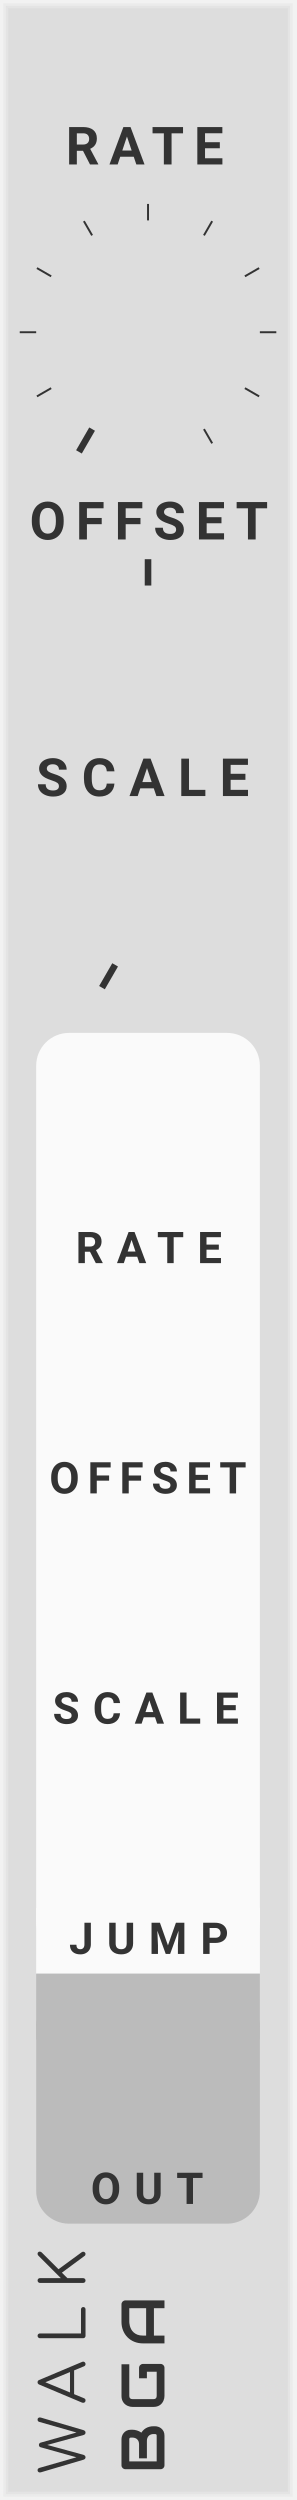
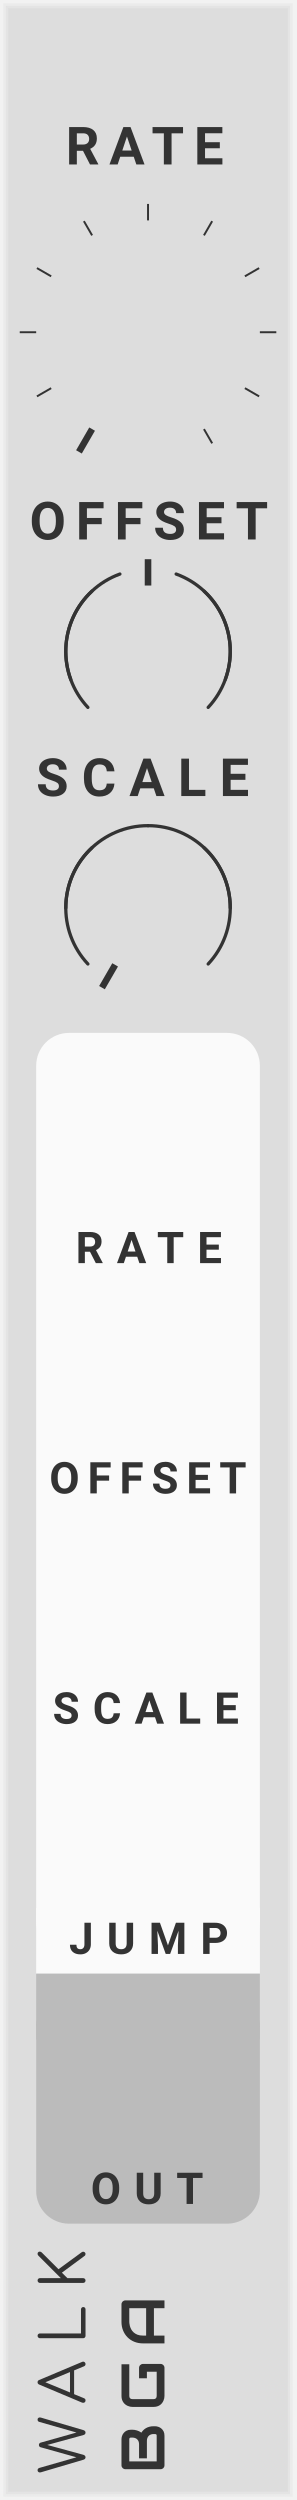
<svg xmlns="http://www.w3.org/2000/svg" id="svg66005" viewBox="0 0 45 380" height="380" width="45" version="1.1">
  <defs id="defs66009" />
  <path class="module-background background-fill" d="M 0,0 H 45 V 380 H 0 Z" style="fill:#dddddd" id="rect65877" />
  <path class="module-border-inner" d="M 1,1 H 44 V 379 H 1 V 1" style="fill:none;stroke:#e4e4e4;stroke-width:0.5" id="polyline65879" />
  <path class="module-border-middle" d="m 0.5,0.5 h 44 v 379 H 0.5 V 0.5" style="fill:none;stroke:#ebebeb;stroke-width:0.8" id="polyline65881" />
  <path class="module-border-outer" d="M 0,0 H 45 V 380 H 0 V 0" style="fill:none;stroke:#f2f2f2;stroke-width:1" id="polyline65883" />
  <g class="title" style="font-weight:normal;font-size:9.333px;font-family:Comfortaa, sans-serif;letter-spacing:2.5px;fill:#333333" id="text65885" transform="rotate(-90)" aria-label="WALK">
    <path id="path66175" style="font-weight:normal;font-size:9.333px;font-family:Comfortaa, sans-serif;letter-spacing:2.5px;fill:#333333" d="m -367.768,5.711 q 0.149,0 0.233,0.103 0.084,0.093 0.084,0.243 0,0.075 -0.028,0.177 l -1.904,6.459 q -0.047,0.149 -0.149,0.233 Q -369.625,13 -369.756,13 q -0.131,0 -0.233,-0.084 -0.093,-0.084 -0.131,-0.215 l -1.512,-5.516 -1.503,5.507 q -0.047,0.14 -0.149,0.224 -0.093,0.084 -0.224,0.084 -0.131,0 -0.233,-0.084 -0.093,-0.084 -0.131,-0.215 l -1.913,-6.468 q -0.028,-0.103 -0.028,-0.168 0,-0.159 0.093,-0.252 0.093,-0.103 0.243,-0.103 0.261,0 0.355,0.28 l 1.615,5.628 1.531,-5.469 q 0.028,-0.103 0.121,-0.168 0.103,-0.065 0.224,-0.065 0.121,0 0.215,0.065 0.093,0.065 0.131,0.177 l 1.54,5.469 1.624,-5.675 q 0.075,-0.243 0.355,-0.243 z" />
    <path id="path66177" style="font-weight:normal;font-size:9.333px;font-family:Comfortaa, sans-serif;letter-spacing:2.5px;fill:#333333" d="m -359.004,12.487 q 0.037,0.065 0.037,0.149 0,0.149 -0.112,0.261 Q -359.181,13 -359.33,13 q -0.243,0 -0.345,-0.224 l -0.625,-1.512 h -3.612 l -0.625,1.512 q -0.075,0.224 -0.336,0.224 -0.159,0 -0.261,-0.103 -0.093,-0.112 -0.093,-0.261 0,-0.093 0.028,-0.159 l 2.744,-6.515 q 0.103,-0.252 0.355,-0.252 0.252,0 0.345,0.252 z m -1.549,-1.848 -1.549,-3.743 -1.549,3.743 z" />
    <path id="path66179" style="font-weight:normal;font-size:9.333px;font-family:Comfortaa, sans-serif;letter-spacing:2.5px;fill:#333333" d="m -355.046,13 q -0.149,0 -0.261,-0.103 -0.103,-0.112 -0.103,-0.261 V 6.075 q 0,-0.149 0.103,-0.252 0.112,-0.112 0.261,-0.112 0.159,0 0.261,0.103 0.103,0.103 0.103,0.261 v 6.235 h 3.649 q 0.159,0 0.261,0.103 0.103,0.093 0.103,0.243 0,0.149 -0.103,0.252 Q -350.874,13 -351.033,13 Z" />
    <path id="path66181" style="font-weight:normal;font-size:9.333px;font-family:Comfortaa, sans-serif;letter-spacing:2.5px;fill:#333333" d="m -346.64,13 q -0.149,0 -0.261,-0.103 -0.103,-0.112 -0.103,-0.261 V 6.075 q 0,-0.149 0.103,-0.252 0.112,-0.112 0.261,-0.112 0.159,0 0.261,0.103 0.103,0.103 0.103,0.261 v 3.173 l 3.407,-3.407 q 0.131,-0.131 0.289,-0.131 0.159,0 0.243,0.093 0.093,0.093 0.093,0.233 0,0.168 -0.121,0.299 l -2.557,2.557 2.585,3.528 q 0.075,0.121 0.075,0.224 0,0.14 -0.103,0.252 Q -342.459,13 -342.599,13 q -0.205,0 -0.308,-0.159 l -2.539,-3.435 -0.831,0.84 V 12.636 q 0,0.149 -0.103,0.261 Q -346.482,13 -346.64,13 Z" />
  </g>
  <g transform="rotate(-90,200.5,175.5)" id="g65891">
    <g class="brand" style="font-weight:bold;font-size:9.333px;font-family:Audiowide, sans-serif;letter-spacing:2px;fill:#333333" id="text65887" aria-label="BGA">
      <path id="path66167" style="font-weight:bold;font-size:9.333px;font-family:Audiowide, sans-serif;letter-spacing:2px;fill:#333333" d="m 7.21,-1.436 q 0,0.219 -0.077,0.469 -0.073,0.251 -0.246,0.465 Q 6.717,-0.287 6.444,-0.141 6.171,0 5.774,0 H 1.276 Q 1.148,0 1.039,-0.046 0.93,-0.091 0.848,-0.169 0.77,-0.251 0.725,-0.36 0.679,-0.469 0.679,-0.597 v -5.341 q 0,-0.123 0.046,-0.232 0.046,-0.109 0.123,-0.191 0.082,-0.082 0.191,-0.128 0.109,-0.046 0.237,-0.046 h 3.965 q 0.219,0 0.469,0.077 0.251,0.077 0.465,0.251 0.219,0.169 0.36,0.442 0.146,0.273 0.146,0.67 v 0.223 q 0,0.314 -0.105,0.679 -0.105,0.36 -0.337,0.684 0.201,0.123 0.374,0.296 0.178,0.173 0.31,0.401 0.132,0.228 0.21,0.515 0.077,0.287 0.077,0.633 z M 6.025,-1.663 q 0,-0.232 -0.073,-0.415 Q 5.879,-2.265 5.747,-2.397 5.615,-2.529 5.428,-2.598 5.241,-2.671 5.008,-2.671 h -2.671 v -1.194 h 2.137 q 0.232,0 0.419,-0.068 0.187,-0.073 0.319,-0.205 0.132,-0.132 0.201,-0.314 0.073,-0.187 0.073,-0.419 v -0.223 q 0,-0.255 -0.246,-0.255 H 1.864 v 4.165 h 3.91 q 0.032,0 0.077,-0.005 0.046,-0.005 0.082,-0.027 0.036,-0.023 0.064,-0.077 0.027,-0.055 0.027,-0.15 z" />
      <path id="path66169" style="font-weight:bold;font-size:9.333px;font-family:Audiowide, sans-serif;letter-spacing:2px;fill:#333333" d="m 16.684,-0.597 q 0,0.128 -0.046,0.237 -0.046,0.109 -0.128,0.191 -0.077,0.077 -0.187,0.123 Q 16.214,0 16.087,0 h -4.275 q -0.164,0 -0.355,-0.036 -0.187,-0.041 -0.374,-0.123 -0.182,-0.082 -0.351,-0.21 -0.169,-0.132 -0.301,-0.314 -0.128,-0.187 -0.205,-0.428 -0.077,-0.246 -0.077,-0.551 v -3.208 q 0,-0.164 0.036,-0.351 0.041,-0.191 0.123,-0.374 0.082,-0.187 0.214,-0.355 0.132,-0.169 0.314,-0.296 0.187,-0.132 0.428,-0.21 0.242,-0.077 0.547,-0.077 h 4.817 v 1.185 h -4.817 q -0.232,0 -0.355,0.123 -0.123,0.123 -0.123,0.365 v 3.199 q 0,0.228 0.123,0.355 0.128,0.123 0.355,0.123 h 3.687 V -2.671 h -3.154 v -1.194 h 3.742 q 0.128,0 0.237,0.05 0.109,0.046 0.187,0.128 0.082,0.082 0.128,0.191 0.046,0.105 0.046,0.228 z" />
      <path id="path66171" style="font-weight:bold;font-size:9.333px;font-family:Audiowide, sans-serif;letter-spacing:2px;fill:#333333" d="M 26.34,0 H 25.155 V -1.604 H 20.99 V 0 h -1.185 v -3.268 q 0,-0.715 0.246,-1.317 0.246,-0.602 0.684,-1.035 0.438,-0.433 1.035,-0.674 0.597,-0.242 1.303,-0.242 h 2.671 q 0.123,0 0.232,0.046 0.109,0.046 0.191,0.128 0.082,0.082 0.128,0.191 0.046,0.109 0.046,0.232 z m -5.35,-2.789 h 4.165 v -2.561 h -2.083 q -0.055,0 -0.232,0.018 -0.173,0.014 -0.406,0.077 -0.228,0.064 -0.483,0.196 -0.255,0.132 -0.469,0.365 -0.214,0.232 -0.355,0.583 -0.137,0.346 -0.137,0.843 z" />
    </g>
    <path d="M 0,0 H 3 V 3 H 0 Z" style="fill:#dddddd" transform="translate(11.5,-5)" id="rect65889" />
  </g>
  <g style="font-weight:bold;font-size:8px;font-family:Roboto, sans-serif;letter-spacing:1.5px;fill:#333333" id="text65895" aria-label="RATE">
    <path id="path66158" style="font-weight:bold;font-size:8px;font-family:Roboto, sans-serif;letter-spacing:1.5px;fill:#333333" d="M 12.613,22.918 H 11.68 V 25 h -1.172 v -5.688 h 2.113 q 1.008,0 1.555,0.449 0.547,0.449 0.547,1.27 0,0.582 -0.254,0.973 -0.25,0.387 -0.762,0.617 L 14.938,24.945 V 25 H 13.68 Z M 11.68,21.969 H 12.625 q 0.441,0 0.684,-0.223 0.242,-0.227 0.242,-0.621 0,-0.402 -0.23,-0.633 -0.227,-0.23 -0.699,-0.23 h -0.941 z" />
    <path id="path66160" style="font-weight:bold;font-size:8px;font-family:Roboto, sans-serif;letter-spacing:1.5px;fill:#333333" d="M 20.328,23.828 H 18.273 L 17.883,25 h -1.246 l 2.117,-5.688 h 1.086 L 21.969,25 h -1.246 z m -1.738,-0.949 h 1.422 L 19.297,20.75 Z" />
    <path id="path66162" style="font-weight:bold;font-size:8px;font-family:Roboto, sans-serif;letter-spacing:1.5px;fill:#333333" d="M 27.82,20.262 H 26.078 V 25 H 24.906 V 20.262 H 23.188 V 19.312 h 4.633 z" />
    <path id="path66164" style="font-weight:bold;font-size:8px;font-family:Roboto, sans-serif;letter-spacing:1.5px;fill:#333333" d="m 33.414,22.535 h -2.25 v 1.523 h 2.641 V 25 h -3.812 v -5.688 h 3.805 v 0.949 h -2.633 v 1.355 h 2.25 z" />
  </g>
  <g transform="translate(0,28.5)" id="g65897" />
  <g transform="translate(0,28)" id="g65923">
    <g transform="translate(22.5,22.5)" id="g65921">
      <path d="M 0,0 H 4" style="stroke:#333333;stroke-width:1" transform="rotate(120,-8.5,4.907477)" id="polyline65899" />
      <path d="M 0,0 H 2.5" style="stroke:#333333;stroke-width:0.3" transform="rotate(150,-8.5,2.277568)" id="polyline65901" />
      <path d="M 0,0 H 2.5" style="stroke:#333333;stroke-width:0.3" transform="rotate(180,-8.5,0)" id="polyline65903" />
      <path d="M 0,0 H 2.5" style="stroke:#333333;stroke-width:0.3" transform="rotate(-150,-8.5,-2.277568)" id="polyline65905" />
      <path d="M 0,0 H 2.5" style="stroke:#333333;stroke-width:0.3" transform="rotate(-120,-8.5,-4.907477)" id="polyline65907" />
      <path d="M 0,0 H 2.5" style="stroke:#333333;stroke-width:0.3" transform="rotate(-90,-8.5,-8.5)" id="polyline65909" />
      <path d="M 0,0 H 2.5" style="stroke:#333333;stroke-width:0.3" transform="rotate(-60,-8.5,-14.72243)" id="polyline65911" />
      <path d="M 0,0 H 2.5" style="stroke:#333333;stroke-width:0.3" transform="rotate(-30,-8.5,-31.72243)" id="polyline65913" />
      <path d="M 0,0 H 2.5" style="stroke:#333333;stroke-width:0.3" transform="translate(17)" id="polyline65915" />
      <path d="M 0,0 H 2.5" style="stroke:#333333;stroke-width:0.3" transform="rotate(30,-8.5,31.72243)" id="polyline65917" />
      <path d="M 0,0 H 2.5" style="stroke:#333333;stroke-width:0.3" transform="rotate(60,-8.5,14.72243)" id="polyline65919" />
    </g>
  </g>
  <g style="font-weight:bold;font-size:8px;font-family:Roboto, sans-serif;letter-spacing:1.5px;fill:#333333" id="text65927" aria-label="OFFSET">
    <path id="path66134" style="font-weight:bold;font-size:8px;font-family:Roboto, sans-serif;letter-spacing:1.5px;fill:#333333" d="m 9.68,79.285 q 0,0.84 -0.297,1.473 -0.297,0.633 -0.852,0.977 -0.551,0.344 -1.266,0.344 -0.707,0 -1.262,-0.34 -0.555,-0.34 -0.859,-0.969 -0.305,-0.633 -0.309,-1.453 v -0.281 q 0,-0.84 0.301,-1.477 0.305,-0.641 0.855,-0.98 0.555,-0.344 1.266,-0.344 0.711,0 1.262,0.344 0.555,0.34 0.855,0.98 0.305,0.637 0.305,1.473 z m -1.188,-0.258 q 0,-0.895 -0.32,-1.359 -0.32,-0.465 -0.914,-0.465 -0.59,0 -0.91,0.461 -0.32,0.457 -0.324,1.344 v 0.277 q 0,0.871 0.32,1.352 0.32,0.48 0.922,0.48 0.59,0 0.906,-0.461 0.316,-0.465 0.32,-1.352 z" />
    <path id="path66136" style="font-weight:bold;font-size:8px;font-family:Roboto, sans-serif;letter-spacing:1.5px;fill:#333333" d="m 15.461,79.676 h -2.25 V 82 h -1.172 v -5.688 h 3.703 v 0.949 h -2.531 v 1.469 h 2.25 z" />
    <path id="path66138" style="font-weight:bold;font-size:8px;font-family:Roboto, sans-serif;letter-spacing:1.5px;fill:#333333" d="m 21.352,79.676 h -2.25 V 82 h -1.172 v -5.688 h 3.703 v 0.949 h -2.531 v 1.469 h 2.25 z" />
    <path id="path66140" style="font-weight:bold;font-size:8px;font-family:Roboto, sans-serif;letter-spacing:1.5px;fill:#333333" d="m 26.77,80.508 q 0,-0.332 -0.234,-0.508 -0.234,-0.18 -0.844,-0.375 -0.609,-0.199 -0.965,-0.391 -0.969,-0.523 -0.969,-1.41 0,-0.461 0.258,-0.82 0.262,-0.363 0.746,-0.566 0.488,-0.203 1.094,-0.203 0.609,0 1.086,0.223 0.477,0.219 0.738,0.621 0.266,0.402 0.266,0.914 h -1.172 q 0,-0.391 -0.246,-0.605 -0.246,-0.219 -0.691,-0.219 -0.43,0 -0.668,0.184 -0.238,0.18 -0.238,0.477 0,0.277 0.277,0.465 0.281,0.188 0.824,0.352 1,0.301 1.457,0.746 0.457,0.445 0.457,1.109 0,0.738 -0.559,1.16 -0.559,0.418 -1.504,0.418 -0.656,0 -1.195,-0.238 -0.539,-0.242 -0.824,-0.66 -0.281,-0.418 -0.281,-0.969 h 1.176 q 0,0.941 1.125,0.941 0.418,0 0.652,-0.168 0.234,-0.172 0.234,-0.477 z" />
    <path id="path66142" style="font-weight:bold;font-size:8px;font-family:Roboto, sans-serif;letter-spacing:1.5px;fill:#333333" d="m 33.664,79.535 h -2.25 v 1.523 h 2.641 V 82 h -3.812 v -5.688 h 3.805 v 0.949 h -2.633 v 1.355 h 2.25 z" />
    <path id="path66144" style="font-weight:bold;font-size:8px;font-family:Roboto, sans-serif;letter-spacing:1.5px;fill:#333333" d="M 40.602,77.262 H 38.859 V 82 H 37.688 V 77.262 H 35.969 V 76.312 h 4.633 z" />
  </g>
  <g transform="translate(14.5,91)" id="g65929" />
  <g transform="translate(2.5,79)" id="g65945">
    <g transform="translate(20,20)" id="g65943">
      <g transform="rotate(-90,-5,-5)" id="g65933">
        <path d="M 0,0 H 4" style="stroke:#333333;stroke-width:1" id="polyline65931" />
      </g>
-       <path d="M 0,-12.5 A 12.5,12.5 0 0 1 12.5,0" stroke-width="0.5" stroke-linecap="round" fill="none" transform="rotate(20)" id="path65935" />
-       <path d="M 0,-12.5 A 12.5,12.5 0 0 1 12.5,0" stroke-width="0.5" stroke-linecap="round" fill="none" transform="rotate(43)" id="path65937" />
-       <path d="M 0,-12.5 A 12.5,12.5 0 0 0 -12.5,0" stroke-width="0.5" stroke-linecap="round" fill="none" transform="rotate(-20)" id="path65939" />
-       <path d="M 0,-12.5 A 12.5,12.5 0 0 0 -12.5,0" stroke-width="0.5" stroke-linecap="round" fill="none" transform="rotate(-43)" id="path65941" />
+       <path d="M 0,-12.5 A 12.5,12.5 0 0 1 12.5,0" stroke-width="0.5" stroke-linecap="round" stroke="#333" fill="none" transform="rotate(20)" id="path65935" />
+       <path d="M 0,-12.5 A 12.5,12.5 0 0 1 12.5,0" stroke-width="0.5" stroke-linecap="round" stroke="#333" fill="none" transform="rotate(43)" id="path65937" />
+       <path d="M 0,-12.5 A 12.5,12.5 0 0 0 -12.5,0" stroke-width="0.5" stroke-linecap="round" stroke="#333" fill="none" transform="rotate(-20)" id="path65939" />
+       <path d="M 0,-12.5 A 12.5,12.5 0 0 0 -12.5,0" stroke-width="0.5" stroke-linecap="round" stroke="#333" fill="none" transform="rotate(-43)" id="path65941" />
    </g>
  </g>
  <g style="font-weight:bold;font-size:8px;font-family:Roboto, sans-serif;letter-spacing:2px;fill:#333333" id="text65949" aria-label="SCALE">
    <path id="path66122" style="font-weight:bold;font-size:8px;font-family:Roboto, sans-serif;letter-spacing:2px;fill:#333333" d="m 8.957,119.508 q 0,-0.332 -0.234,-0.508 -0.234,-0.18 -0.844,-0.375 -0.609,-0.199 -0.965,-0.391 -0.969,-0.523 -0.969,-1.41 0,-0.461 0.258,-0.82 0.262,-0.363 0.746,-0.566 0.488,-0.203 1.094,-0.203 0.609,0 1.086,0.223 0.477,0.219 0.738,0.621 0.266,0.402 0.266,0.914 H 8.961 q 0,-0.391 -0.246,-0.605 -0.246,-0.219 -0.691,-0.219 -0.43,0 -0.668,0.184 -0.238,0.18 -0.238,0.477 0,0.277 0.277,0.465 0.281,0.188 0.824,0.352 1,0.301 1.457,0.746 0.457,0.445 0.457,1.109 0,0.738 -0.559,1.16 -0.559,0.418 -1.504,0.418 -0.656,0 -1.195,-0.238 -0.539,-0.242 -0.824,-0.66 -0.281,-0.418 -0.281,-0.969 h 1.176 q 0,0.941 1.125,0.941 0.418,0 0.652,-0.168 0.234,-0.172 0.234,-0.477 z" />
    <path id="path66124" style="font-weight:bold;font-size:8px;font-family:Roboto, sans-serif;letter-spacing:2px;fill:#333333" d="m 17.395,119.105 q -0.066,0.918 -0.68,1.445 -0.609,0.527 -1.609,0.527 -1.094,0 -1.723,-0.734 -0.625,-0.738 -0.625,-2.023 v -0.348 q 0,-0.82 0.289,-1.445 0.289,-0.625 0.824,-0.957 0.539,-0.336 1.25,-0.336 0.984,0 1.586,0.527 0.602,0.527 0.695,1.48 h -1.172 q -0.043,-0.551 -0.309,-0.797 -0.262,-0.25 -0.801,-0.25 -0.586,0 -0.879,0.422 -0.289,0.418 -0.297,1.301 v 0.43 q 0,0.922 0.277,1.348 0.281,0.426 0.883,0.426 0.543,0 0.809,-0.246 0.27,-0.25 0.309,-0.77 z" />
    <path id="path66126" style="font-weight:bold;font-size:8px;font-family:Roboto, sans-serif;letter-spacing:2px;fill:#333333" d="M 23.375,119.828 H 21.32 L 20.93,121 h -1.246 l 2.117,-5.688 h 1.086 L 25.016,121 h -1.246 z m -1.738,-0.949 h 1.422 L 22.344,116.75 Z" />
    <path id="path66128" style="font-weight:bold;font-size:8px;font-family:Roboto, sans-serif;letter-spacing:2px;fill:#333333" d="m 28.727,120.059 h 2.488 V 121 h -3.66 v -5.688 h 1.172 z" />
    <path id="path66130" style="font-weight:bold;font-size:8px;font-family:Roboto, sans-serif;letter-spacing:2px;fill:#333333" d="m 37.305,118.535 h -2.25 v 1.523 h 2.641 V 121 h -3.812 v -5.688 H 37.688 v 0.949 h -2.633 v 1.355 h 2.25 z" />
  </g>
  <g transform="translate(14.5,130)" id="g65951" />
  <g transform="translate(2.5,118)" id="g65967">
    <g transform="translate(20,20)" id="g65965">
      <g transform="rotate(120,-5,2.886751)" id="g65955">
        <path d="M 0,0 H 4" style="stroke:#333333;stroke-width:1" id="polyline65953" />
      </g>
-       <path d="M 0,-12.5 A 12.5,12.5 0 0 1 12.5,0" stroke-width="0.5" stroke-linecap="round" fill="none" id="path65957" />
-       <path d="M 0,-12.5 A 12.5,12.5 0 0 1 12.5,0" stroke-width="0.5" stroke-linecap="round" fill="none" transform="rotate(43)" id="path65959" />
-       <path d="M 0,-12.5 A 12.5,12.5 0 0 0 -12.5,0" stroke-width="0.5" stroke-linecap="round" fill="none" id="path65961" />
-       <path d="M 0,-12.5 A 12.5,12.5 0 0 0 -12.5,0" stroke-width="0.5" stroke-linecap="round" fill="none" transform="rotate(-43)" id="path65963" />
+       <path d="M 0,-12.5 A 12.5,12.5 0 0 1 12.5,0" stroke-width="0.5" stroke-linecap="round" stroke="#333" fill="none" id="path65957" />
+       <path d="M 0,-12.5 A 12.5,12.5 0 0 1 12.5,0" stroke-width="0.5" stroke-linecap="round" stroke="#333" fill="none" transform="rotate(43)" id="path65959" />
+       <path d="M 0,-12.5 A 12.5,12.5 0 0 0 -12.5,0" stroke-width="0.5" stroke-linecap="round" stroke="#333" fill="none" id="path65961" />
+       <path d="M 0,-12.5 A 12.5,12.5 0 0 0 -12.5,0" stroke-width="0.5" stroke-linecap="round" stroke="#333" fill="none" transform="rotate(-43)" id="path65963" />
    </g>
  </g>
  <g class="io-group" transform="translate(5.5,157)" id="g65991">
    <path class="input-background-filler" d="M 0,0 H 34 V 10 H 0 Z" style="fill:#fafafa" transform="translate(0,133)" id="rect65971" />
    <path class="input-background" d="m 5,0 h 24 c 2.77,0 5,2.23 5,5 v 130 c 0,2.77 -2.23,5 -5,5 H 5 c -2.77,0 -5,-2.23 -5,-5 V 5 C 0,2.23 2.23,0 5,0 Z" style="fill:#fafafa" id="rect65973" />
    <g transform="translate(5,3)" id="g65975" />
    <g class="input-label" style="font-weight:bold;font-size:6.667px;font-family:Roboto, sans-serif;letter-spacing:2px;fill:#333333" id="text65977" transform="translate(6,35)" aria-label="RATE">
      <path id="path66079" style="font-weight:bold;font-size:6.667px;font-family:Roboto, sans-serif;letter-spacing:2px;fill:#333333" d="M 2.178,-1.735 H 1.4 V 0 H 0.423 V -4.74 H 2.184 q 0.84,0 1.296,0.374 0.456,0.374 0.456,1.058 0,0.485 -0.212,0.811 -0.208,0.322 -0.635,0.514 l 1.025,1.937 V 0 H 3.066 Z M 1.4,-2.526 H 2.188 q 0.368,0 0.57,-0.186 0.202,-0.189 0.202,-0.518 0,-0.335 -0.192,-0.527 Q 2.578,-3.949 2.184,-3.949 H 1.4 Z" />
      <path id="path66081" style="font-weight:bold;font-size:6.667px;font-family:Roboto, sans-serif;letter-spacing:2px;fill:#333333" d="M 9.357,-0.977 H 7.645 L 7.319,0 H 6.281 L 8.045,-4.74 H 8.95 L 10.724,0 H 9.686 Z M 7.908,-1.768 H 9.093 L 8.497,-3.542 Z" />
      <path id="path66083" style="font-weight:bold;font-size:6.667px;font-family:Roboto, sans-serif;letter-spacing:2px;fill:#333333" d="M 16.35,-3.949 H 14.898 V 0 H 13.922 v -3.949 h -1.432 v -0.791 h 3.861 z" />
      <path id="path66085" style="font-weight:bold;font-size:6.667px;font-family:Roboto, sans-serif;letter-spacing:2px;fill:#333333" d="m 21.762,-2.054 h -1.875 v 1.27 h 2.201 V 0 h -3.177 v -4.74 h 3.171 v 0.791 h -2.194 v 1.13 h 1.875 z" />
    </g>
    <g transform="translate(5,38)" id="g65979" />
    <g class="input-label" style="font-weight:bold;font-size:6.667px;font-family:Roboto, sans-serif;letter-spacing:1.2px;fill:#333333" id="text65981" transform="translate(2,70)" aria-label="OFFSET">
      <path id="path66088" style="font-weight:bold;font-size:6.667px;font-family:Roboto, sans-serif;letter-spacing:1.2px;fill:#333333" d="m 4.316,-2.262 q 0,0.7 -0.247,1.227 -0.247,0.527 -0.71,0.814 -0.459,0.286 -1.055,0.286 -0.589,0 -1.051,-0.283 Q 0.791,-0.501 0.537,-1.025 0.283,-1.553 0.28,-2.236 v -0.234 q 0,-0.7 0.251,-1.23 0.254,-0.534 0.713,-0.817 0.462,-0.286 1.055,-0.286 0.592,0 1.051,0.286 0.462,0.283 0.713,0.817 0.254,0.531 0.254,1.227 z M 3.327,-2.477 q 0,-0.745 -0.267,-1.133 -0.267,-0.387 -0.762,-0.387 -0.492,0 -0.758,0.384 -0.267,0.381 -0.27,1.12 v 0.231 q 0,0.726 0.267,1.126 0.267,0.4 0.768,0.4 0.492,0 0.755,-0.384 0.264,-0.387 0.267,-1.126 z" />
      <path id="path66090" style="font-weight:bold;font-size:6.667px;font-family:Roboto, sans-serif;letter-spacing:1.2px;fill:#333333" d="M 9.084,-1.937 H 7.209 V 0 H 6.233 v -4.74 h 3.086 v 0.791 h -2.109 v 1.224 h 1.875 z" />
      <path id="path66092" style="font-weight:bold;font-size:6.667px;font-family:Roboto, sans-serif;letter-spacing:1.2px;fill:#333333" d="M 13.943,-1.937 H 12.068 V 0 h -0.977 v -4.74 h 3.086 v 0.791 h -2.109 v 1.224 h 1.875 z" />
      <path id="path66094" style="font-weight:bold;font-size:6.667px;font-family:Roboto, sans-serif;letter-spacing:1.2px;fill:#333333" d="m 18.408,-1.243 q 0,-0.277 -0.195,-0.423 -0.195,-0.15 -0.703,-0.313 -0.508,-0.166 -0.804,-0.326 -0.807,-0.436 -0.807,-1.175 0,-0.384 0.215,-0.684 0.218,-0.303 0.622,-0.472 0.407,-0.169 0.911,-0.169 0.508,0 0.905,0.186 0.397,0.182 0.615,0.518 0.221,0.335 0.221,0.762 h -0.977 q 0,-0.326 -0.205,-0.505 -0.205,-0.182 -0.576,-0.182 -0.358,0 -0.557,0.153 -0.199,0.15 -0.199,0.397 0,0.231 0.231,0.387 0.234,0.156 0.687,0.293 0.833,0.251 1.214,0.622 0.381,0.371 0.381,0.924 0,0.615 -0.465,0.967 -0.465,0.348 -1.253,0.348 -0.547,0 -0.996,-0.199 -0.449,-0.202 -0.687,-0.55 -0.234,-0.348 -0.234,-0.807 h 0.98 q 0,0.785 0.938,0.785 0.348,0 0.544,-0.14 0.195,-0.143 0.195,-0.397 z" />
      <path id="path66096" style="font-weight:bold;font-size:6.667px;font-family:Roboto, sans-serif;letter-spacing:1.2px;fill:#333333" d="m 24.103,-2.054 h -1.875 v 1.27 h 2.201 V 0 h -3.177 v -4.74 h 3.171 v 0.791 h -2.194 v 1.13 h 1.875 z" />
      <path id="path66098" style="font-weight:bold;font-size:6.667px;font-family:Roboto, sans-serif;letter-spacing:1.2px;fill:#333333" d="M 29.835,-3.949 H 28.383 V 0 H 27.406 v -3.949 h -1.432 v -0.791 h 3.861 z" />
    </g>
    <g transform="translate(5,73)" id="g65983" />
    <g class="input-label" style="font-weight:bold;font-size:6.667px;font-family:Roboto, sans-serif;letter-spacing:2px;fill:#333333" id="text65985" transform="translate(2.5,105)" aria-label="SCALE">
      <path id="path66101" style="font-weight:bold;font-size:6.667px;font-family:Roboto, sans-serif;letter-spacing:2px;fill:#333333" d="m 2.881,-1.243 q 0,-0.277 -0.195,-0.423 Q 2.49,-1.816 1.982,-1.979 1.475,-2.145 1.178,-2.305 0.371,-2.741 0.371,-3.48 q 0,-0.384 0.215,-0.684 0.218,-0.303 0.622,-0.472 0.407,-0.169 0.911,-0.169 0.508,0 0.905,0.186 0.397,0.182 0.615,0.518 0.221,0.335 0.221,0.762 H 2.884 q 0,-0.326 -0.205,-0.505 -0.205,-0.182 -0.576,-0.182 -0.358,0 -0.557,0.153 -0.199,0.15 -0.199,0.397 0,0.231 0.231,0.387 0.234,0.156 0.687,0.293 0.833,0.251 1.214,0.622 0.381,0.371 0.381,0.924 0,0.615 -0.465,0.967 -0.465,0.348 -1.253,0.348 -0.547,0 -0.996,-0.199 Q 0.697,-0.335 0.459,-0.684 0.225,-1.032 0.225,-1.491 H 1.204 q 0,0.785 0.938,0.785 0.348,0 0.544,-0.14 0.195,-0.143 0.195,-0.397 z" />
      <path id="path66103" style="font-weight:bold;font-size:6.667px;font-family:Roboto, sans-serif;letter-spacing:2px;fill:#333333" d="m 10.245,-1.579 q -0.055,0.765 -0.566,1.204 -0.508,0.439 -1.341,0.439 -0.911,0 -1.436,-0.612 Q 6.382,-1.162 6.382,-2.233 v -0.29 q 0,-0.684 0.241,-1.204 0.241,-0.521 0.687,-0.798 0.449,-0.28 1.042,-0.28 0.82,0 1.322,0.439 0.501,0.439 0.579,1.234 H 9.275 Q 9.24,-3.59 9.018,-3.796 8.8,-4.004 8.351,-4.004 q -0.488,0 -0.732,0.352 -0.241,0.348 -0.247,1.084 v 0.358 q 0,0.768 0.231,1.123 0.234,0.355 0.736,0.355 0.452,0 0.674,-0.205 0.225,-0.208 0.257,-0.641 z" />
      <path id="path66105" style="font-weight:bold;font-size:6.667px;font-family:Roboto, sans-serif;letter-spacing:2px;fill:#333333" d="M 15.563,-0.977 H 13.85 L 13.525,0 h -1.038 l 1.764,-4.74 h 0.905 L 16.93,0 H 15.891 Z M 14.114,-1.768 h 1.185 L 14.703,-3.542 Z" />
      <path id="path66107" style="font-weight:bold;font-size:6.667px;font-family:Roboto, sans-serif;letter-spacing:2px;fill:#333333" d="m 20.355,-0.785 h 2.074 V 0 h -3.05 v -4.74 h 0.977 z" />
      <path id="path66109" style="font-weight:bold;font-size:6.667px;font-family:Roboto, sans-serif;letter-spacing:2px;fill:#333333" d="m 27.837,-2.054 h -1.875 v 1.27 H 28.163 V 0 h -3.177 v -4.74 h 3.171 v 0.791 h -2.194 v 1.13 h 1.875 z" />
    </g>
    <g transform="translate(5,108)" id="g65987" />
    <g class="input-label" style="font-weight:bold;font-size:6.667px;font-family:Roboto, sans-serif;letter-spacing:2px;fill:#333333" id="text65989" transform="translate(5,140)" aria-label="JUMP">
      <path id="path66112" style="font-weight:bold;font-size:6.667px;font-family:Roboto, sans-serif;letter-spacing:2px;fill:#333333" d="m 2.334,-4.74 h 0.977 v 3.281 q 0,0.452 -0.202,0.801 Q 2.91,-0.313 2.546,-0.124 2.181,0.065 1.722,0.065 q -0.752,0 -1.172,-0.381 Q 0.13,-0.7 0.13,-1.4 h 0.983 q 0,0.348 0.146,0.514 0.146,0.166 0.462,0.166 0.28,0 0.446,-0.192 Q 2.334,-1.104 2.334,-1.458 Z" />
      <path id="path66114" style="font-weight:bold;font-size:6.667px;font-family:Roboto, sans-serif;letter-spacing:2px;fill:#333333" d="m 9.734,-4.74 v 3.122 q 0,0.778 -0.488,1.23 -0.485,0.452 -1.328,0.452 -0.83,0 -1.318,-0.439 Q 6.111,-0.814 6.102,-1.582 v -3.158 h 0.977 v 3.128 q 0,0.465 0.221,0.68 0.225,0.212 0.618,0.212 0.824,0 0.837,-0.866 v -3.154 z" />
      <path id="path66116" style="font-weight:bold;font-size:6.667px;font-family:Roboto, sans-serif;letter-spacing:2px;fill:#333333" d="m 13.811,-4.74 1.217,3.438 1.211,-3.438 h 1.283 V 0 H 16.542 V -1.296 L 16.64,-3.532 15.361,0 H 14.69 l -1.276,-3.529 0.098,2.233 V 0 h -0.977 v -4.74 z" />
      <path id="path66118" style="font-weight:bold;font-size:6.667px;font-family:Roboto, sans-serif;letter-spacing:2px;fill:#333333" d="M 21.358,-1.67 V 0 h -0.977 v -4.74 h 1.849 q 0.534,0 0.938,0.195 0.407,0.195 0.625,0.557 0.218,0.358 0.218,0.817 0,0.697 -0.479,1.1 -0.475,0.4 -1.318,0.4 z m 0,-0.791 h 0.872 q 0.387,0 0.589,-0.182 0.205,-0.182 0.205,-0.521 0,-0.348 -0.205,-0.563 -0.205,-0.215 -0.566,-0.221 H 21.358 Z" />
    </g>
  </g>
  <g class="io-group" transform="translate(5.5,303)" id="g66001">
    <path class="output-background-filler" d="M 0,0 H 34 V 10 H 0 Z" style="fill:#bbbbbb" transform="translate(0,-3)" id="rect65993" />
    <path class="output-background" d="m 5,0 h 24 c 2.77,0 5,2.23 5,5 v 25 c 0,2.77 -2.23,5 -5,5 H 5 C 2.23,35 0,32.77 0,30 V 5 C 0,2.23 2.23,0 5,0 Z" style="fill:#bbbbbb" id="rect65995" />
    <g transform="translate(5)" id="g65997" />
    <g class="output-label" style="font-weight:bold;font-size:6.667px;font-family:Roboto, sans-serif;letter-spacing:2px;fill:#333333" id="text65999" transform="translate(8.3,32)" aria-label="OUT">
      <path id="path66070" style="font-weight:bold;font-size:6.667px;font-family:Roboto, sans-serif;letter-spacing:2px;fill:#333333" d="m 4.316,-2.262 q 0,0.7 -0.247,1.227 -0.247,0.527 -0.71,0.814 -0.459,0.286 -1.055,0.286 -0.589,0 -1.051,-0.283 Q 0.791,-0.501 0.537,-1.025 0.283,-1.553 0.28,-2.236 v -0.234 q 0,-0.7 0.251,-1.23 0.254,-0.534 0.713,-0.817 0.462,-0.286 1.055,-0.286 0.592,0 1.051,0.286 0.462,0.283 0.713,0.817 0.254,0.531 0.254,1.227 z M 3.327,-2.477 q 0,-0.745 -0.267,-1.133 -0.267,-0.387 -0.762,-0.387 -0.492,0 -0.758,0.384 -0.267,0.381 -0.27,1.12 v 0.231 q 0,0.726 0.267,1.126 0.267,0.4 0.768,0.4 0.492,0 0.755,-0.384 0.264,-0.387 0.267,-1.126 z" />
      <path id="path66072" style="font-weight:bold;font-size:6.667px;font-family:Roboto, sans-serif;letter-spacing:2px;fill:#333333" d="m 10.62,-4.74 v 3.122 q 0,0.778 -0.488,1.23 -0.485,0.452 -1.328,0.452 -0.83,0 -1.318,-0.439 Q 6.997,-0.814 6.987,-1.582 v -3.158 h 0.977 v 3.128 q 0,0.465 0.221,0.68 0.225,0.212 0.618,0.212 0.824,0 0.837,-0.866 v -3.154 z" />
      <path id="path66074" style="font-weight:bold;font-size:6.667px;font-family:Roboto, sans-serif;letter-spacing:2px;fill:#333333" d="M 16.988,-3.949 H 15.536 V 0 h -0.977 v -3.949 h -1.432 v -0.791 h 3.861 z" />
    </g>
  </g>
</svg>
